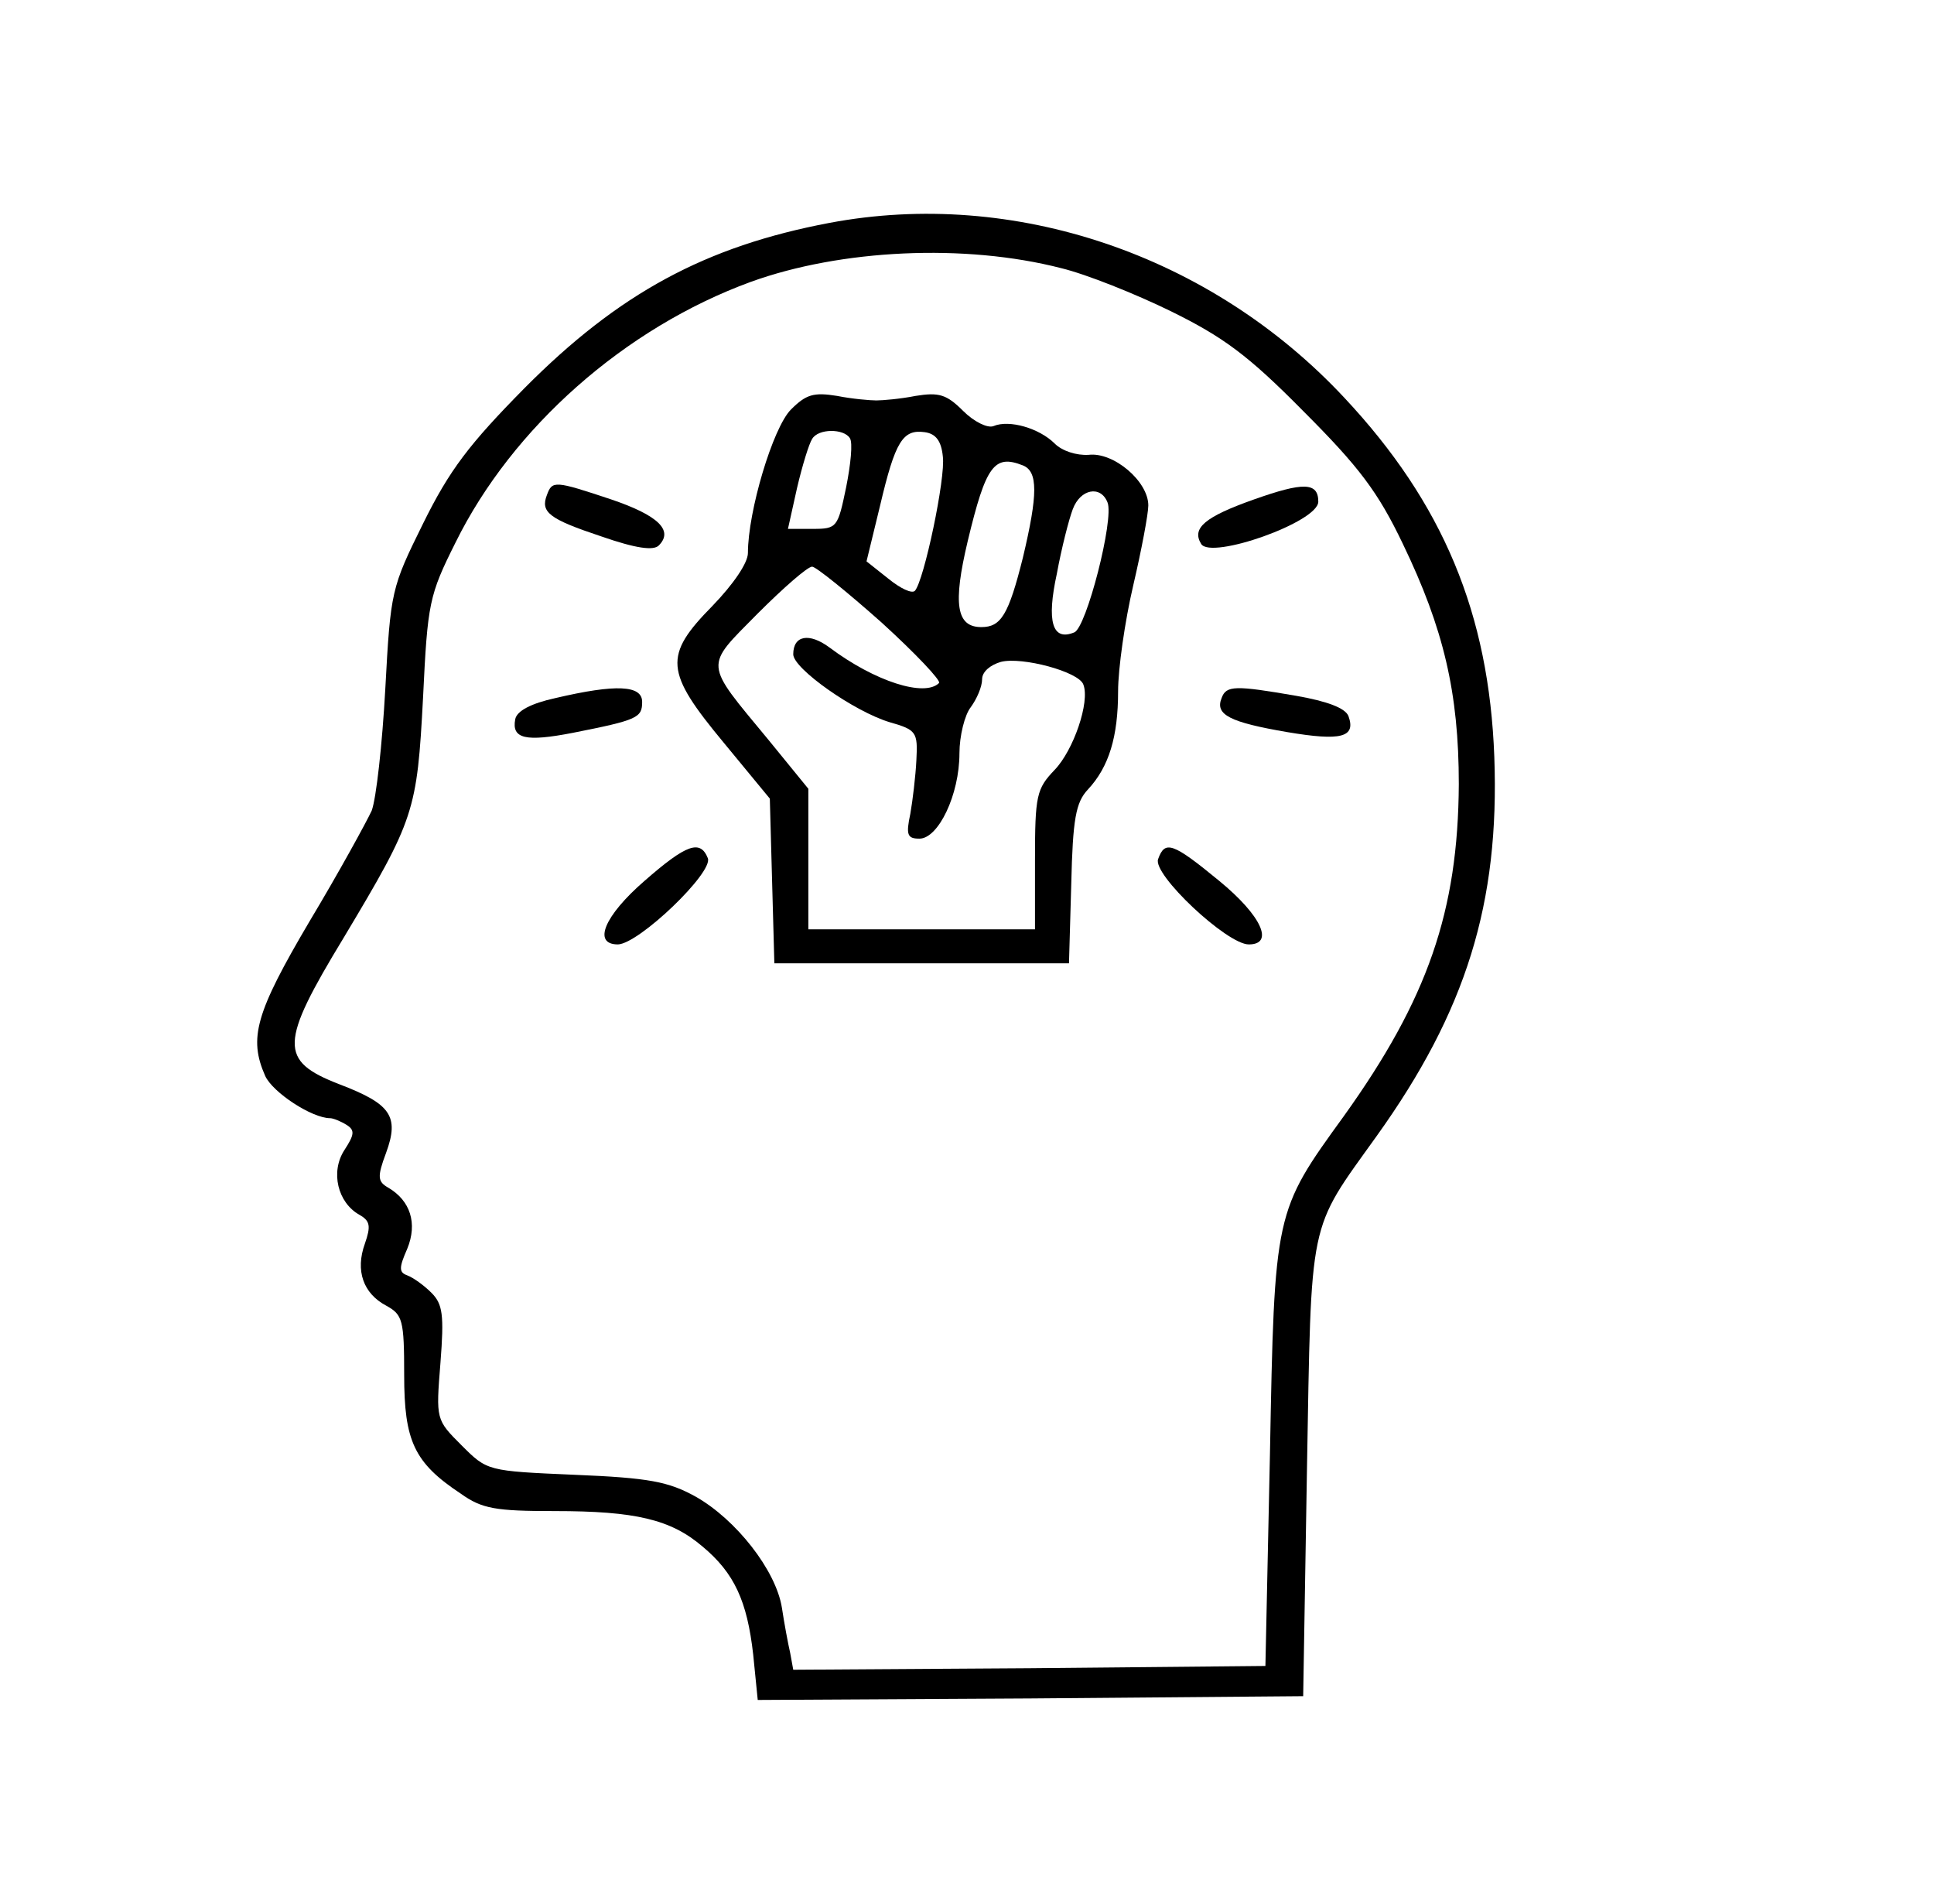
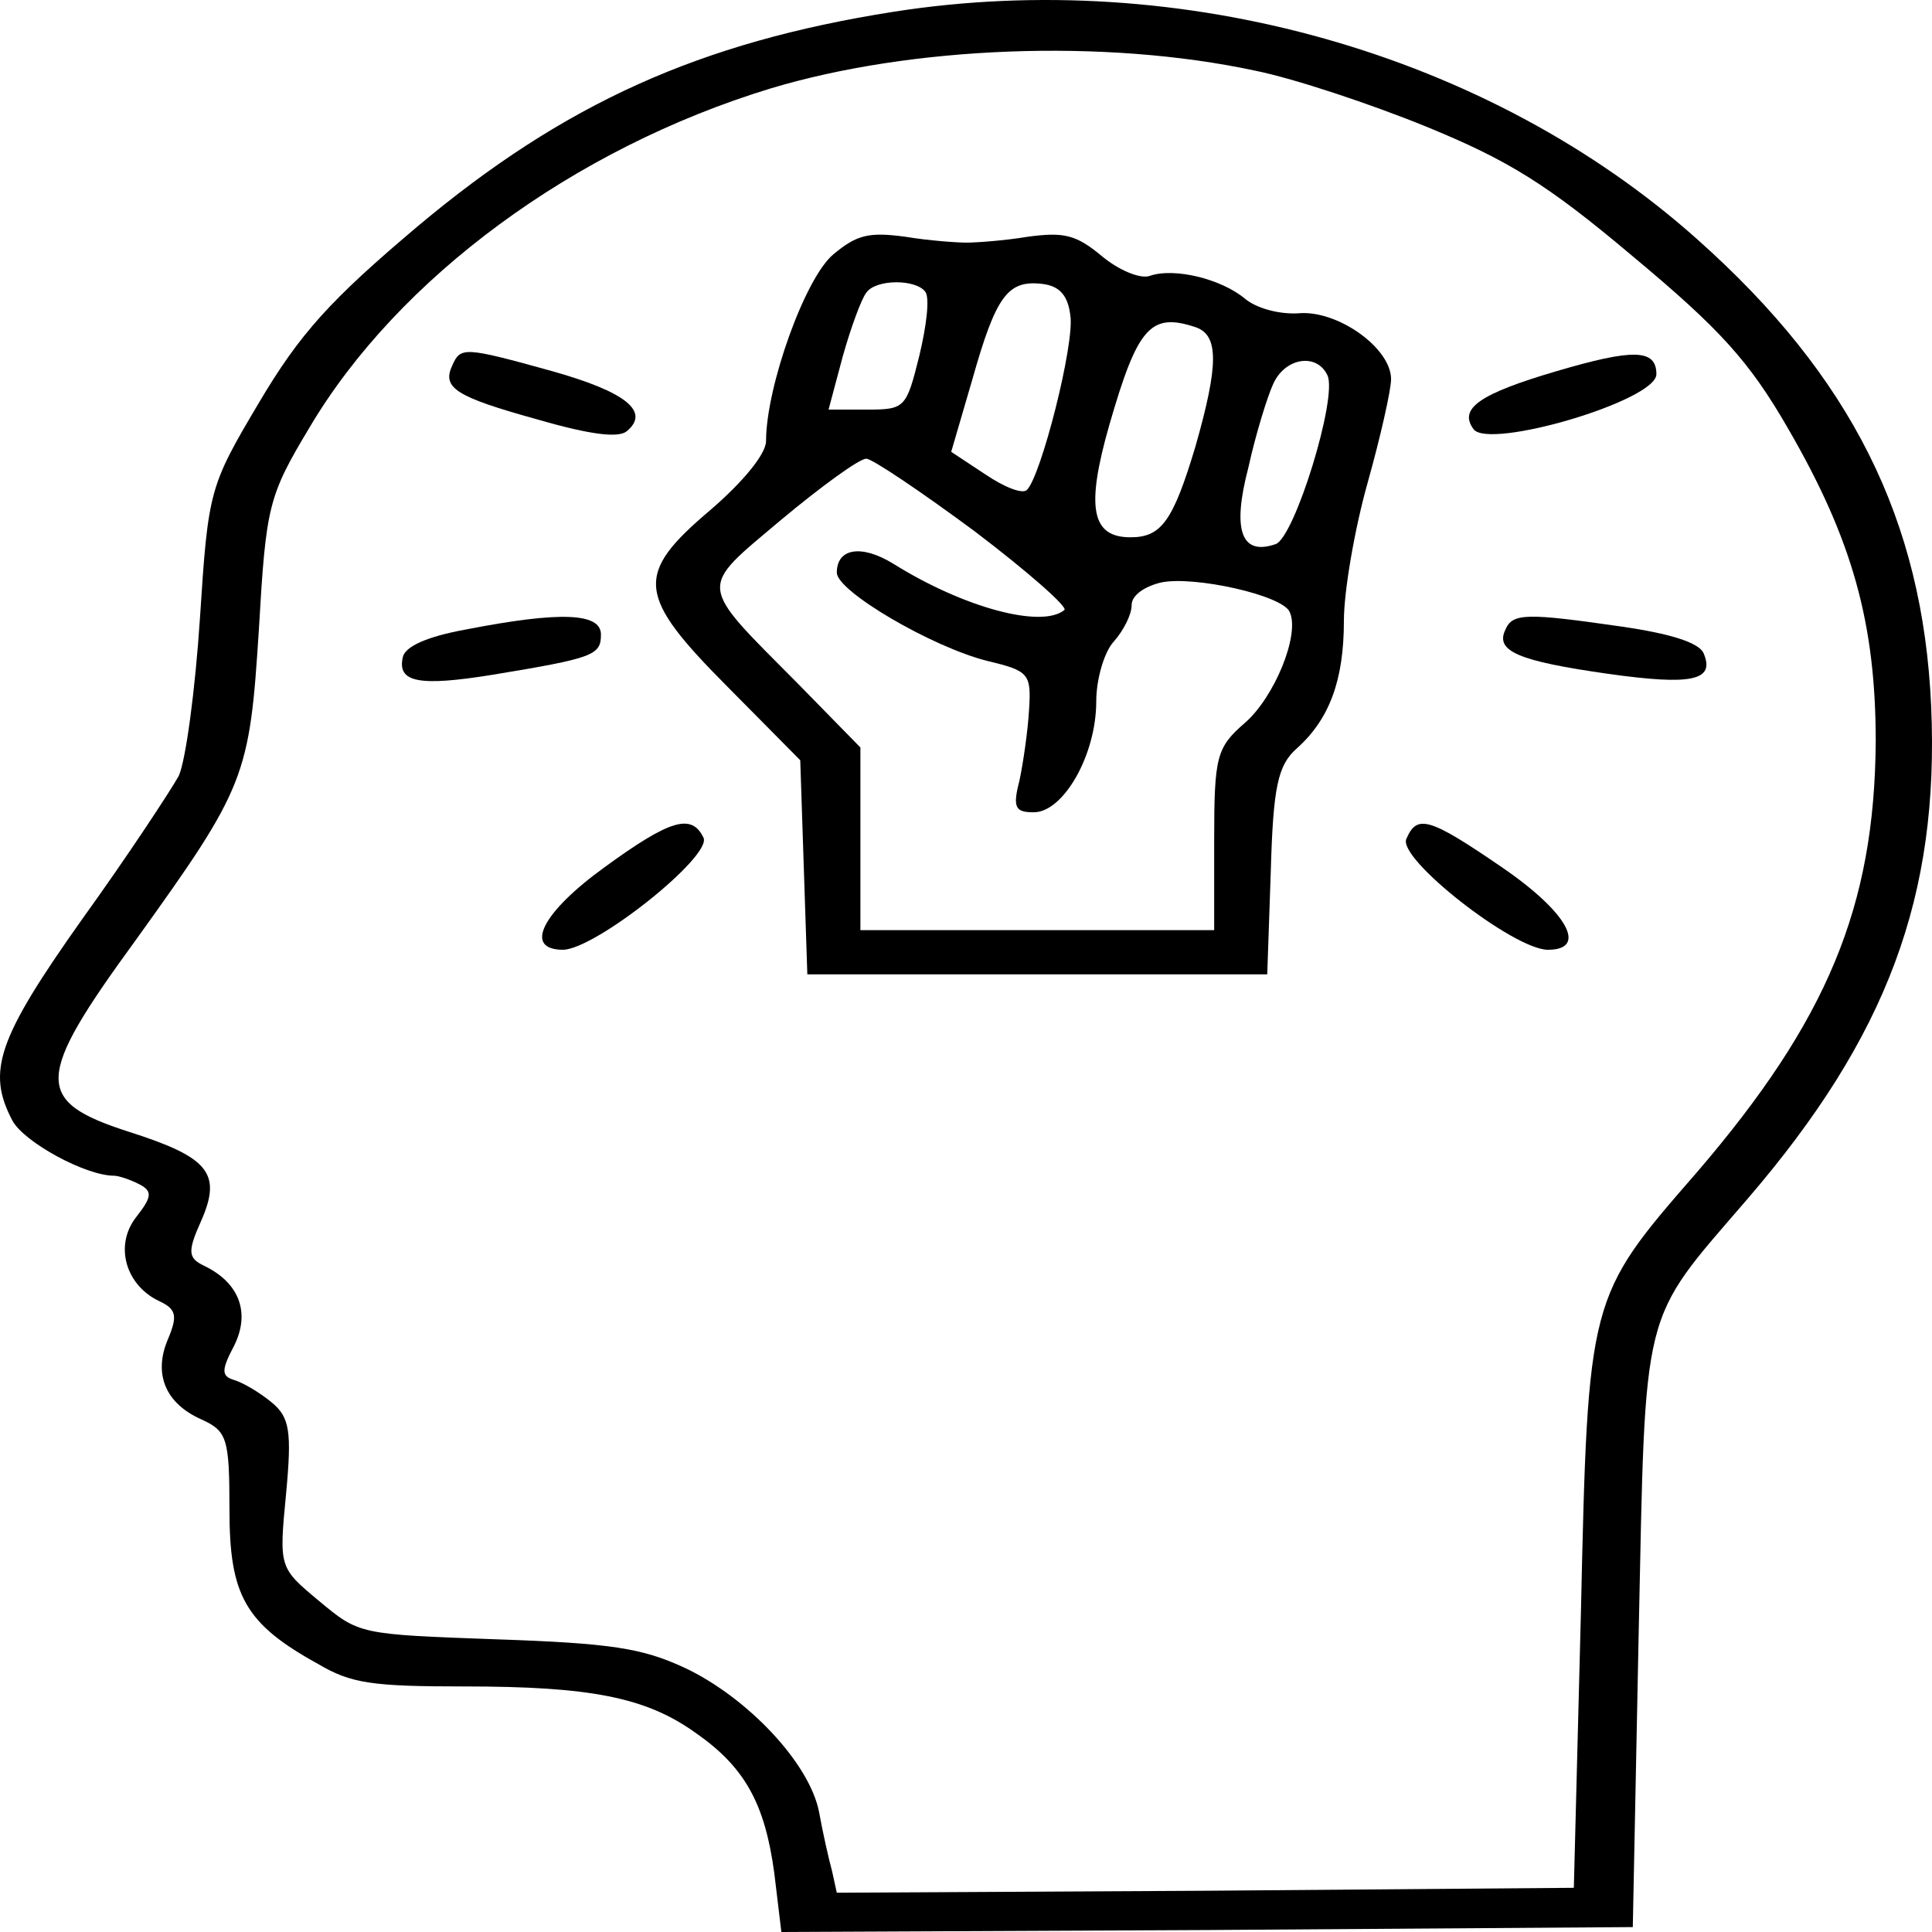
- <svg xmlns="http://www.w3.org/2000/svg" version="1.0" width="256pt" height="252pt" viewBox="0 0 256 252" preserveAspectRatio="xMidYMid meet">
-   <g transform="translate(0,252) scale(0.1,-0.1)" fill="#000000" stroke="none">
-     <path d="M1098 2225 c-164 -31 -279 -93 -404 -219 -73 -74 -99 -108 -134 -179 -42 -85 -43 -89 -50 -219 -4 -73 -12 -145 -18 -161 -7 -15 -43 -81 -82 -146 -72 -122 -81 -155 -59 -205 10 -22 62 -56 86 -56 4 0 14 -4 22 -9 11 -7 10 -13 -3 -33 -19 -29 -9 -70 20 -86 14 -8 15 -15 7 -38 -13 -36 -2 -66 28 -82 22 -12 24 -19 24 -92 0 -87 13 -116 75 -157 28 -20 46 -23 124 -23 107 0 154 -11 196 -47 42 -35 59 -72 67 -143 l6 -60 361 2 361 3 5 300 c6 337 1 314 92 441 119 166 163 309 156 502 -7 190 -68 336 -198 475 -177 190 -438 278 -682 232z m307 -60 c33 -8 98 -34 145 -57 69 -34 102 -58 175 -132 74 -74 99 -107 132 -176 54 -112 74 -197 74 -318 -1 -168 -41 -284 -152 -439 -92 -127 -92 -126 -98 -448 l-6 -280 -312 -3 -313 -2 -4 22 c-3 13 -8 40 -11 60 -8 50 -61 117 -114 147 -36 20 -62 25 -160 29 -116 5 -116 5 -150 39 -34 34 -34 34 -28 109 5 64 3 78 -12 93 -10 10 -24 20 -32 23 -11 4 -11 10 0 35 14 34 4 64 -25 81 -14 8 -15 14 -3 46 18 49 6 65 -62 91 -80 31 -79 54 6 194 94 157 97 167 105 318 6 125 8 135 43 205 75 152 224 284 391 345 119 43 283 51 411 18z" />
-     <path d="M1047 1978 c-24 -24 -57 -135 -57 -190 0 -13 -19 -41 -47 -70 -65 -66 -63 -87 15 -181 l61 -74 3 -109 3 -109 195 0 195 0 3 105 c2 86 6 108 22 125 28 30 40 70 40 130 0 30 9 93 20 140 11 47 20 95 20 106 0 32 -46 71 -79 67 -16 -1 -35 5 -45 15 -20 20 -60 32 -81 23 -8 -3 -26 6 -40 20 -22 22 -32 25 -63 20 -20 -4 -44 -6 -52 -6 -8 0 -32 2 -52 6 -31 5 -41 2 -61 -18z m78 -38 c4 -6 1 -35 -5 -65 -11 -53 -12 -55 -44 -55 l-33 0 12 54 c7 30 16 59 20 65 8 14 42 14 50 1z m123 -24 c4 -28 -25 -165 -37 -178 -4 -4 -19 3 -35 16 l-29 23 18 74 c20 85 30 101 59 97 15 -2 22 -12 24 -32z m106 -12 c20 -8 20 -38 0 -122 -19 -76 -29 -92 -55 -92 -33 0 -38 30 -18 114 24 100 35 115 73 100z m112 -49 c9 -22 -28 -166 -44 -172 -29 -12 -37 14 -23 78 6 33 16 72 21 85 10 27 37 32 46 9z m-299 -159 c45 -41 79 -77 76 -80 -19 -19 -85 2 -145 47 -27 20 -48 16 -48 -9 0 -19 81 -76 128 -90 35 -10 37 -13 35 -50 -1 -21 -5 -54 -8 -71 -6 -28 -4 -33 12 -33 25 0 53 58 53 113 0 23 7 51 15 61 8 11 15 27 15 37 0 10 11 19 25 23 28 7 103 -13 109 -30 9 -23 -13 -87 -38 -113 -24 -25 -26 -34 -26 -119 l0 -92 -150 0 -150 0 0 93 0 93 -53 65 c-86 104 -85 95 -14 167 34 34 66 62 72 62 5 0 47 -34 92 -74z" />
-     <path d="M724 1865 c-9 -23 3 -32 72 -55 46 -16 69 -19 76 -12 20 20 -1 40 -63 61 -75 25 -78 25 -85 6z" />
-     <path d="M1660 1859 c-65 -23 -83 -38 -70 -59 13 -21 155 29 155 56 0 26 -20 26 -85 3z" />
-     <path d="M735 1596 c-32 -7 -51 -17 -53 -28 -5 -26 14 -30 76 -18 86 17 92 20 92 41 0 22 -34 24 -115 5z" />
-     <path d="M1617 1596 c-9 -22 11 -32 87 -45 71 -12 91 -7 81 21 -4 11 -29 20 -69 27 -81 14 -93 14 -99 -3z" />
-     <path d="M853 1354 c-53 -46 -69 -84 -35 -84 28 1 126 95 119 114 -10 25 -28 19 -84 -30z" />
-     <path d="M1533 1383 c-8 -20 91 -113 120 -113 34 0 17 38 -39 84 -62 51 -72 54 -81 29z" />
-   </g>
+ <svg xmlns="http://www.w3.org/2000/svg" viewBox="0 0 120 120" fill="none">
+   <path d="M55.49 0.733C43.477 2.624 35.054 6.406 25.898 14.093C20.551 18.608 18.647 20.682 16.083 25.013C13.007 30.199 12.933 30.443 12.421 38.374C12.128 42.827 11.542 47.219 11.102 48.196C10.589 49.111 7.953 53.137 5.096 57.102C-0.178 64.545 -0.837 66.558 0.774 69.609C1.507 70.951 5.316 73.025 7.074 73.025C7.367 73.025 8.099 73.269 8.685 73.574C9.491 74.001 9.417 74.367 8.465 75.587C7.074 77.357 7.806 79.858 9.93 80.834C10.956 81.322 11.029 81.749 10.443 83.152C9.491 85.348 10.296 87.179 12.494 88.155C14.105 88.887 14.252 89.314 14.252 93.767C14.252 99.075 15.204 100.844 19.745 103.345C21.796 104.565 23.115 104.748 28.828 104.748C36.666 104.748 40.108 105.419 43.184 107.616C46.261 109.751 47.506 112.008 48.092 116.34L48.532 120L74.974 119.878L101.416 119.695L101.782 101.393C102.222 80.834 101.856 82.237 108.521 74.489C117.238 64.362 120.461 55.638 119.948 43.864C119.435 32.273 114.967 23.366 105.445 14.886C92.48 3.295 73.362 -2.074 55.49 0.733ZM77.977 4.393C80.394 4.881 85.155 6.467 88.598 7.87C93.652 9.945 96.069 11.409 101.416 15.923C106.836 20.438 108.668 22.451 111.085 26.66C115.04 33.493 116.505 38.679 116.505 46.06C116.432 56.309 113.502 63.386 105.372 72.842C98.633 80.59 98.633 80.529 98.193 100.173L97.754 117.255L74.901 117.438L51.974 117.56L51.681 116.218C51.462 115.425 51.095 113.777 50.876 112.557C50.289 109.507 46.407 105.419 42.525 103.589C39.888 102.369 37.984 102.064 30.806 101.82C22.309 101.515 22.309 101.515 19.819 99.441C17.328 97.367 17.328 97.367 17.768 92.791C18.134 88.887 17.987 88.033 16.889 87.118C16.156 86.507 15.131 85.897 14.545 85.715C13.739 85.47 13.739 85.104 14.545 83.579C15.57 81.505 14.838 79.675 12.714 78.638C11.688 78.15 11.615 77.784 12.494 75.831C13.812 72.842 12.933 71.866 7.953 70.28C2.093 68.389 2.166 66.986 8.392 58.445C15.277 48.867 15.497 48.257 16.083 39.045C16.523 31.419 16.669 30.809 19.233 26.538C24.726 17.265 35.64 9.213 47.872 5.491C56.589 2.868 68.601 2.38 77.977 4.393Z" fill="black" />
+   <path d="M51.756 15.802C49.998 17.266 47.581 24.038 47.581 27.393C47.581 28.186 46.19 29.894 44.139 31.664C39.377 35.69 39.524 36.971 45.237 42.706L49.705 47.22L49.925 53.87L50.145 60.52H64.428H78.711L78.931 54.114C79.078 48.867 79.371 47.525 80.543 46.488C82.593 44.658 83.472 42.218 83.472 38.557C83.472 36.727 84.132 32.884 84.937 30.016C85.743 27.149 86.402 24.221 86.402 23.55C86.402 21.598 83.033 19.218 80.616 19.462C79.444 19.523 78.052 19.157 77.32 18.547C75.855 17.327 72.925 16.595 71.386 17.144C70.801 17.327 69.482 16.778 68.457 15.924C66.845 14.582 66.113 14.399 63.842 14.704C62.377 14.948 60.619 15.07 60.033 15.07C59.447 15.07 57.689 14.948 56.224 14.704C53.954 14.399 53.221 14.582 51.756 15.802ZM57.469 18.12C57.763 18.486 57.543 20.255 57.103 22.086C56.298 25.319 56.224 25.441 53.88 25.441H51.463L52.342 22.147C52.855 20.316 53.514 18.547 53.807 18.181C54.393 17.327 56.884 17.327 57.469 18.12ZM66.479 19.584C66.772 21.293 64.648 29.65 63.769 30.443C63.476 30.688 62.377 30.26 61.205 29.467L59.081 28.064L60.399 23.55C61.864 18.364 62.597 17.388 64.721 17.632C65.82 17.754 66.332 18.364 66.479 19.584ZM74.243 20.316C75.708 20.804 75.708 22.635 74.243 27.759C72.852 32.396 72.119 33.372 70.215 33.372C67.797 33.372 67.431 31.541 68.896 26.417C70.654 20.316 71.46 19.401 74.243 20.316ZM82.447 23.306C83.106 24.648 80.396 33.433 79.224 33.799C77.1 34.531 76.514 32.945 77.539 29.04C77.979 27.027 78.711 24.648 79.078 23.855C79.81 22.208 81.788 21.902 82.447 23.306ZM60.546 33.006C63.842 35.507 66.332 37.703 66.113 37.886C64.721 39.045 59.887 37.764 55.492 35.019C53.514 33.799 51.976 34.043 51.976 35.568C51.976 36.727 57.909 40.204 61.352 41.059C63.915 41.669 64.062 41.852 63.915 44.109C63.842 45.39 63.549 47.403 63.329 48.44C62.89 50.148 63.036 50.453 64.208 50.453C66.04 50.453 68.09 46.915 68.09 43.56C68.09 42.157 68.603 40.449 69.189 39.838C69.775 39.167 70.288 38.191 70.288 37.581C70.288 36.971 71.094 36.422 72.119 36.178C74.17 35.751 79.663 36.971 80.103 38.008C80.762 39.411 79.151 43.316 77.32 44.902C75.562 46.427 75.415 46.976 75.415 52.162V57.774H64.428H53.441V52.101V46.427L49.559 42.462C43.26 36.117 43.333 36.666 48.533 32.274C51.024 30.199 53.368 28.491 53.807 28.491C54.173 28.491 57.25 30.565 60.546 33.006Z" fill="black" />
+   <path d="M28.094 22.694C27.434 24.097 28.313 24.646 33.367 26.049C36.737 27.025 38.422 27.208 38.934 26.781C40.399 25.561 38.861 24.341 34.32 23.06C28.826 21.535 28.606 21.535 28.094 22.694Z" fill="black" />
+   <path d="M96.655 23.061C91.894 24.464 90.576 25.38 91.528 26.661C92.48 27.942 102.881 24.892 102.881 23.244C102.881 21.658 101.416 21.658 96.655 23.061Z" fill="black" />
+   <path d="M28.903 39.106C26.559 39.533 25.167 40.143 25.021 40.814C24.654 42.4 26.046 42.644 30.587 41.912C36.887 40.875 37.326 40.692 37.326 39.411C37.326 38.069 34.836 37.947 28.903 39.106Z" fill="black" />
+   <path d="M93.506 39.106C92.847 40.449 94.312 41.059 99.879 41.852C105.079 42.584 106.544 42.279 105.812 40.571C105.519 39.9 103.688 39.35 100.758 38.923C94.825 38.069 93.946 38.069 93.506 39.106Z" fill="black" />
+   <path d="M37.546 53.868C33.664 56.674 32.492 58.992 34.982 58.992C37.033 58.931 44.211 53.197 43.699 52.038C42.966 50.512 41.648 50.878 37.546 53.868Z" fill="black" />
+   <path d="M87.354 52.099C86.768 53.319 94.019 58.992 96.144 58.992C98.634 58.992 97.389 56.674 93.287 53.868C88.746 50.756 88.013 50.573 87.354 52.099Z" fill="black" />
</svg>
